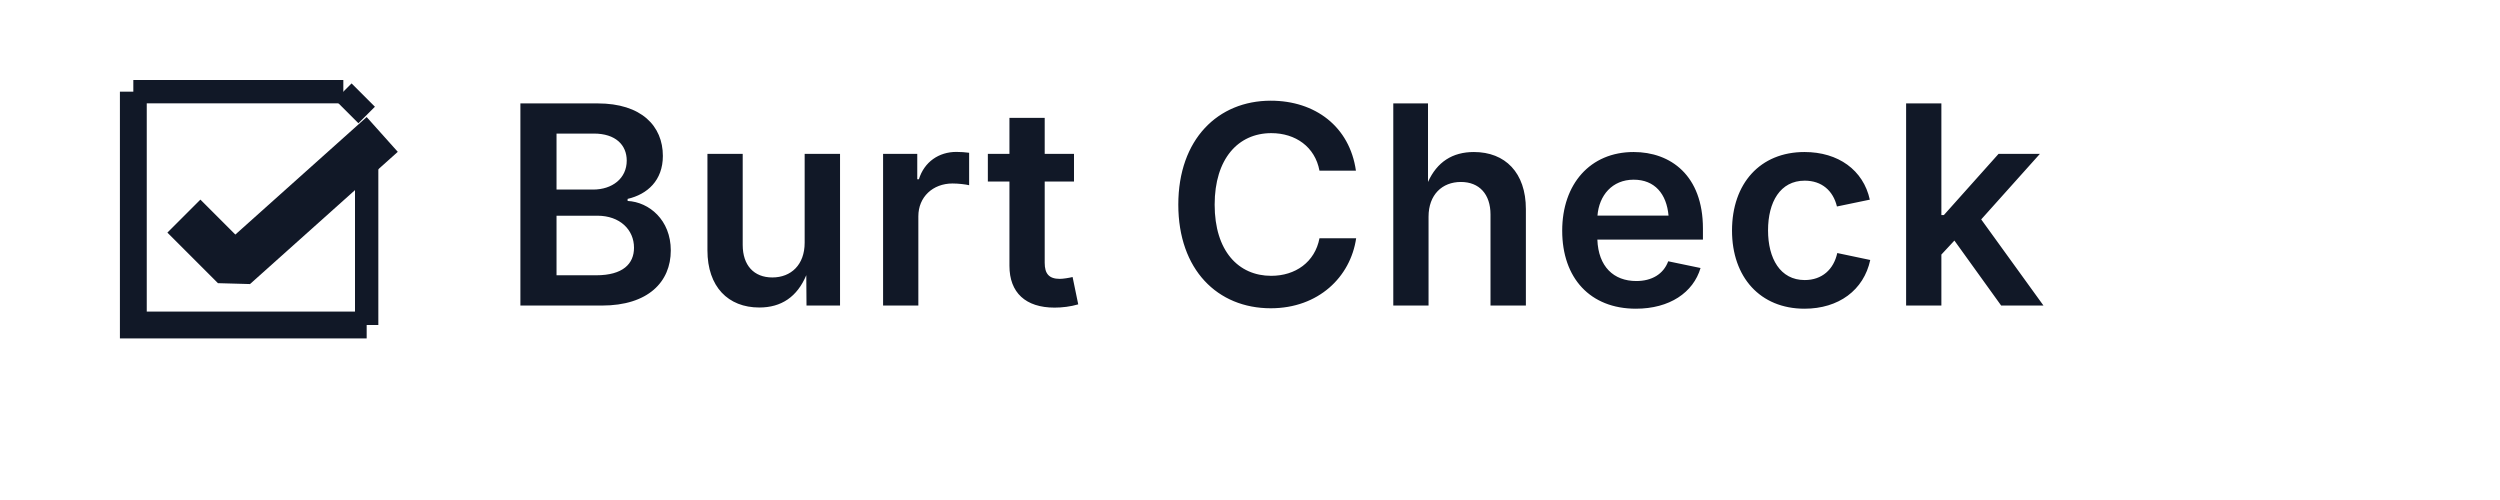
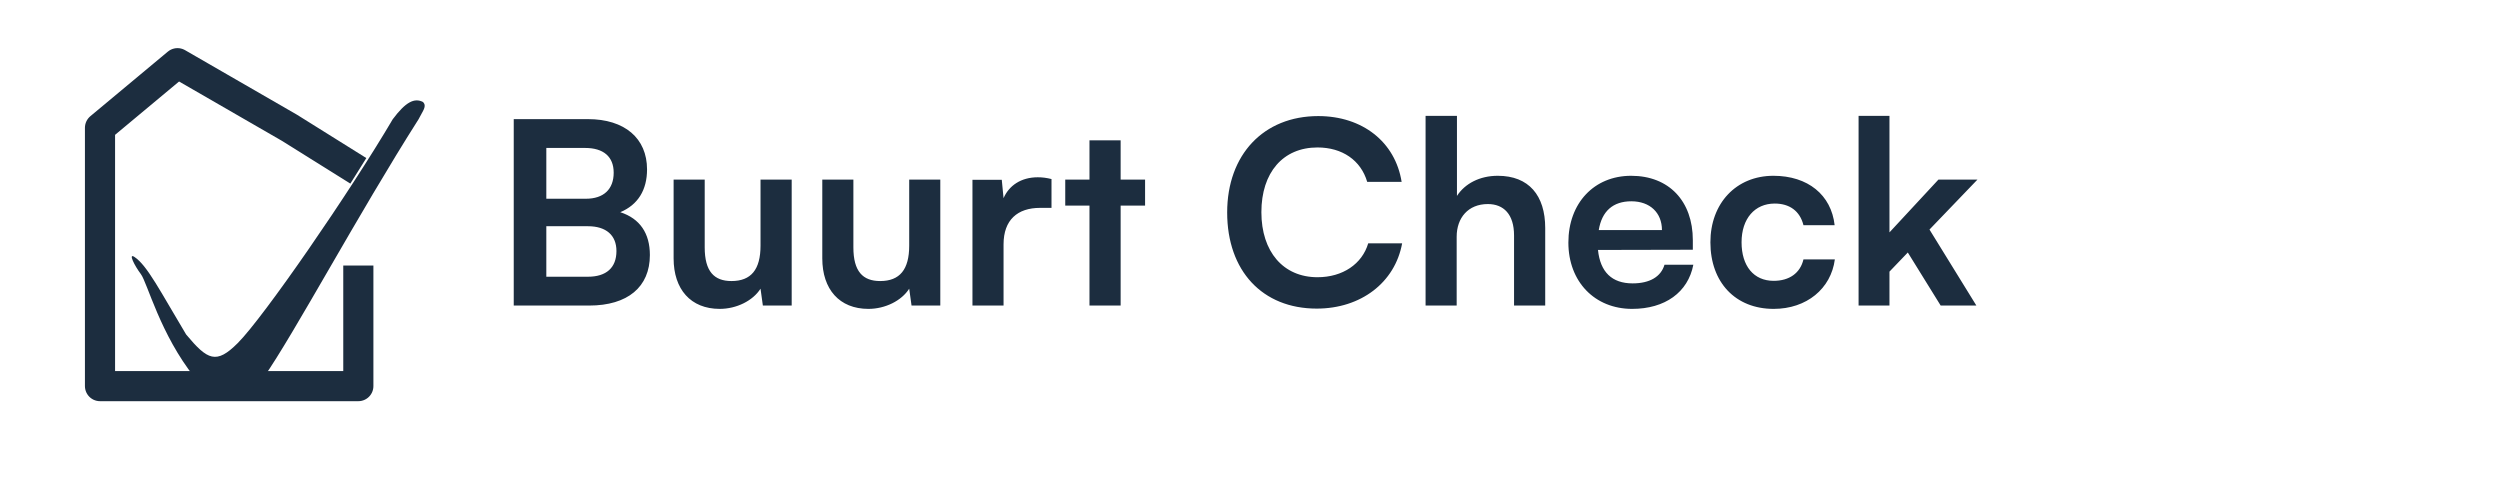
- <svg xmlns="http://www.w3.org/2000/svg" width="360" height="72" viewBox="0 0 360 72" fill="none" aria-label="Burt Check lockup horizontal mono">
+ <svg xmlns="http://www.w3.org/2000/svg" width="360" height="72" viewBox="0 0 360 72" fill="none" aria-label="Buurt Check">
+   <style>
+     @keyframes drawHouse {
+       from { stroke-dashoffset: 230; }
+       to { stroke-dashoffset: 0; }
+     }
+     @keyframes revealCheck {
+       from { clip-path: polygon(0% 100%, 0% 100%, 0% 100%); }
+       to { clip-path: polygon(0% 100%, 200% 100%, 0% -100%); }
+     }
+     @media (prefers-reduced-motion: no-preference) {
+       .anim-house {
+       stroke-dasharray: 230;
+       stroke-dashoffset: 230;
+       animation: drawHouse 0.3s ease-out forwards;
+     }
+     .anim-check {
+       clip-path: polygon(0% 100%, 0% 100%, 0% 100%);
+       animation: revealCheck 0.4s ease-out 0.4s forwards;
+     }
+     }
+   </style>
  <defs>
    <g id="mark" fill="none">
-       <path d="M20 20 L20 80 L80 80" stroke="#111827" stroke-width="6.9" stroke-linecap="butt" stroke-linejoin="miter" />
-       <path d="M20 20 L74 20" stroke="#111827" stroke-width="6" stroke-linecap="butt" stroke-linejoin="miter" />
-       <path d="M74 20 L80 26" stroke="#111827" stroke-width="6" stroke-linecap="butt" stroke-linejoin="miter" />
-       <path d="M80 34 L80 80" stroke="#111827" stroke-width="6" stroke-linecap="butt" stroke-linejoin="miter" />
-       <path d="M33 52 L46 65 L84 31" stroke="#111827" stroke-width="12" stroke-linecap="butt" stroke-linejoin="bevel" />
+       <path class="anim-house" d="M80,52 L80,80 L20,80 L20,20 L38,5 L64,20 L80,30" stroke="#1C2D3F" stroke-width="7" stroke-linejoin="round" stroke-linecap="butt" />
+       <path class="anim-check" d="M29.5 54 C31 56, 34 68, 42 78 C48 85, 53 84, 58 78 C65 68, 80 40, 94 18 C95 16, 96 15, 95 14 C93 13, 91 14, 88 18 C78 35, 58 64, 52 70 C47 75, 45 74, 40 68 C34 58, 31 52, 28 50 C26.5 49, 28 52, 29.5 54 Z" fill="#1C2D3F" />
    </g>
  </defs>
-   <g transform="translate(8 2) scale(0.56)">
+   <g transform="translate(2, 6) scale(0.62)">
    <use href="#mark" />
  </g>
-   <text x="72" y="44" font-family="Inter, ui-sans-serif, system-ui, -apple-system, Segoe UI, Roboto, Helvetica, Arial, sans-serif" font-size="40" font-weight="600" letter-spacing="0.8" fill="#111827">Burt Check</text>
+   <g transform="translate(71, -7) scale(1.02)">
+     <path class="wordmark" d="M2.92 50L13.57 50C19.01 50 22.14 47.37 22.14 42.87C22.14 39.81 20.74 37.72 17.96 36.82C20.45 35.78 21.74 33.69 21.74 30.78C21.74 26.38 18.58 23.68 13.39 23.68L2.92 23.68ZM13.00 27.75C15.59 27.75 17.03 28.98 17.03 31.24C17.03 33.58 15.62 34.92 13.10 34.92L7.52 34.92L7.52 27.75ZM13.39 38.80C15.95 38.80 17.42 40.06 17.42 42.30C17.42 44.67 15.98 45.93 13.39 45.93L7.52 45.93L7.52 38.80ZM37.76 32.22L37.76 41.54C37.76 44.92 36.43 46.54 33.66 46.54C31.21 46.54 29.88 45.18 29.88 41.79L29.88 32.22L25.49 32.22L25.49 43.34C25.49 47.70 27.90 50.47 32.00 50.47C34.38 50.47 36.68 49.32 37.76 47.62L38.09 50L42.16 50L42.16 32.22ZM58.75 32.22L58.75 41.54C58.75 44.92 57.42 46.54 54.65 46.54C52.20 46.54 50.87 45.18 50.87 41.79L50.87 32.22L46.48 32.22L46.48 43.34C46.48 47.70 48.89 50.47 52.99 50.47C55.37 50.47 57.67 49.32 58.75 47.62L59.08 50L63.14 50L63.14 32.22ZM78.84 32.14C78.12 31.96 77.51 31.89 76.90 31.89C74.52 31.89 72.83 33.08 72.07 34.84L71.82 32.25L67.68 32.25L67.68 50L72.07 50L72.07 41.36C72.07 37.90 74.05 36.21 77.22 36.21L78.84 36.21ZM88.60 50L88.60 35.89L92.05 35.89L92.05 32.22L88.60 32.22L88.60 26.67L84.20 26.67L84.20 32.22L80.78 32.22L80.78 35.89L84.20 35.89L84.20 50ZM116.28 50.43C122.51 50.43 127.33 46.76 128.34 41.22L123.55 41.22C122.69 44.13 119.95 46.00 116.39 46.00C111.56 46.00 108.47 42.40 108.47 36.82C108.47 31.21 111.53 27.68 116.39 27.68C119.88 27.68 122.51 29.48 123.41 32.54L128.27 32.54C127.37 26.89 122.72 23.25 116.50 23.25C108.79 23.25 103.64 28.69 103.64 36.86C103.64 45.10 108.61 50.43 116.28 50.43ZM136.04 50L136.04 40.28C136.04 37.62 137.66 35.67 140.44 35.67C142.67 35.67 144.14 37.11 144.14 40.10L144.14 50L148.54 50L148.54 39.06C148.54 34.45 146.23 31.68 141.84 31.68C139.28 31.68 137.20 32.79 136.08 34.52L136.08 23.22L131.65 23.22L131.65 50ZM160.81 50.47C165.46 50.47 168.70 48.13 169.45 44.24L165.38 44.24C164.88 45.93 163.30 46.87 160.88 46.87C157.97 46.87 156.31 45.28 155.99 42.15L169.38 42.12L169.38 40.78C169.38 35.24 166.00 31.68 160.67 31.68C155.45 31.68 151.81 35.53 151.81 41.11C151.81 46.62 155.52 50.47 160.81 50.47ZM160.70 35.28C163.33 35.28 165.02 36.90 165.02 39.34L156.10 39.34C156.53 36.68 158.11 35.28 160.70 35.28ZM171.86 41.07C171.86 46.72 175.39 50.47 180.79 50.47C185.44 50.47 188.89 47.62 189.43 43.48L185.00 43.48C184.54 45.43 182.99 46.51 180.79 46.51C177.98 46.51 176.26 44.42 176.26 41.07C176.26 37.72 178.13 35.60 180.94 35.60C183.02 35.60 184.50 36.64 185.00 38.66L189.40 38.66C188.93 34.38 185.62 31.68 180.76 31.68C175.50 31.68 171.86 35.56 171.86 41.07ZM197.14 50L197.14 45.21L199.73 42.51L204.37 50L209.41 50L202.79 39.27L209.56 32.22L204.05 32.22L197.14 39.67L197.14 23.22L192.78 23.22L192.78 50Z" fill="#1C2D3F" />
+   </g>
</svg>
